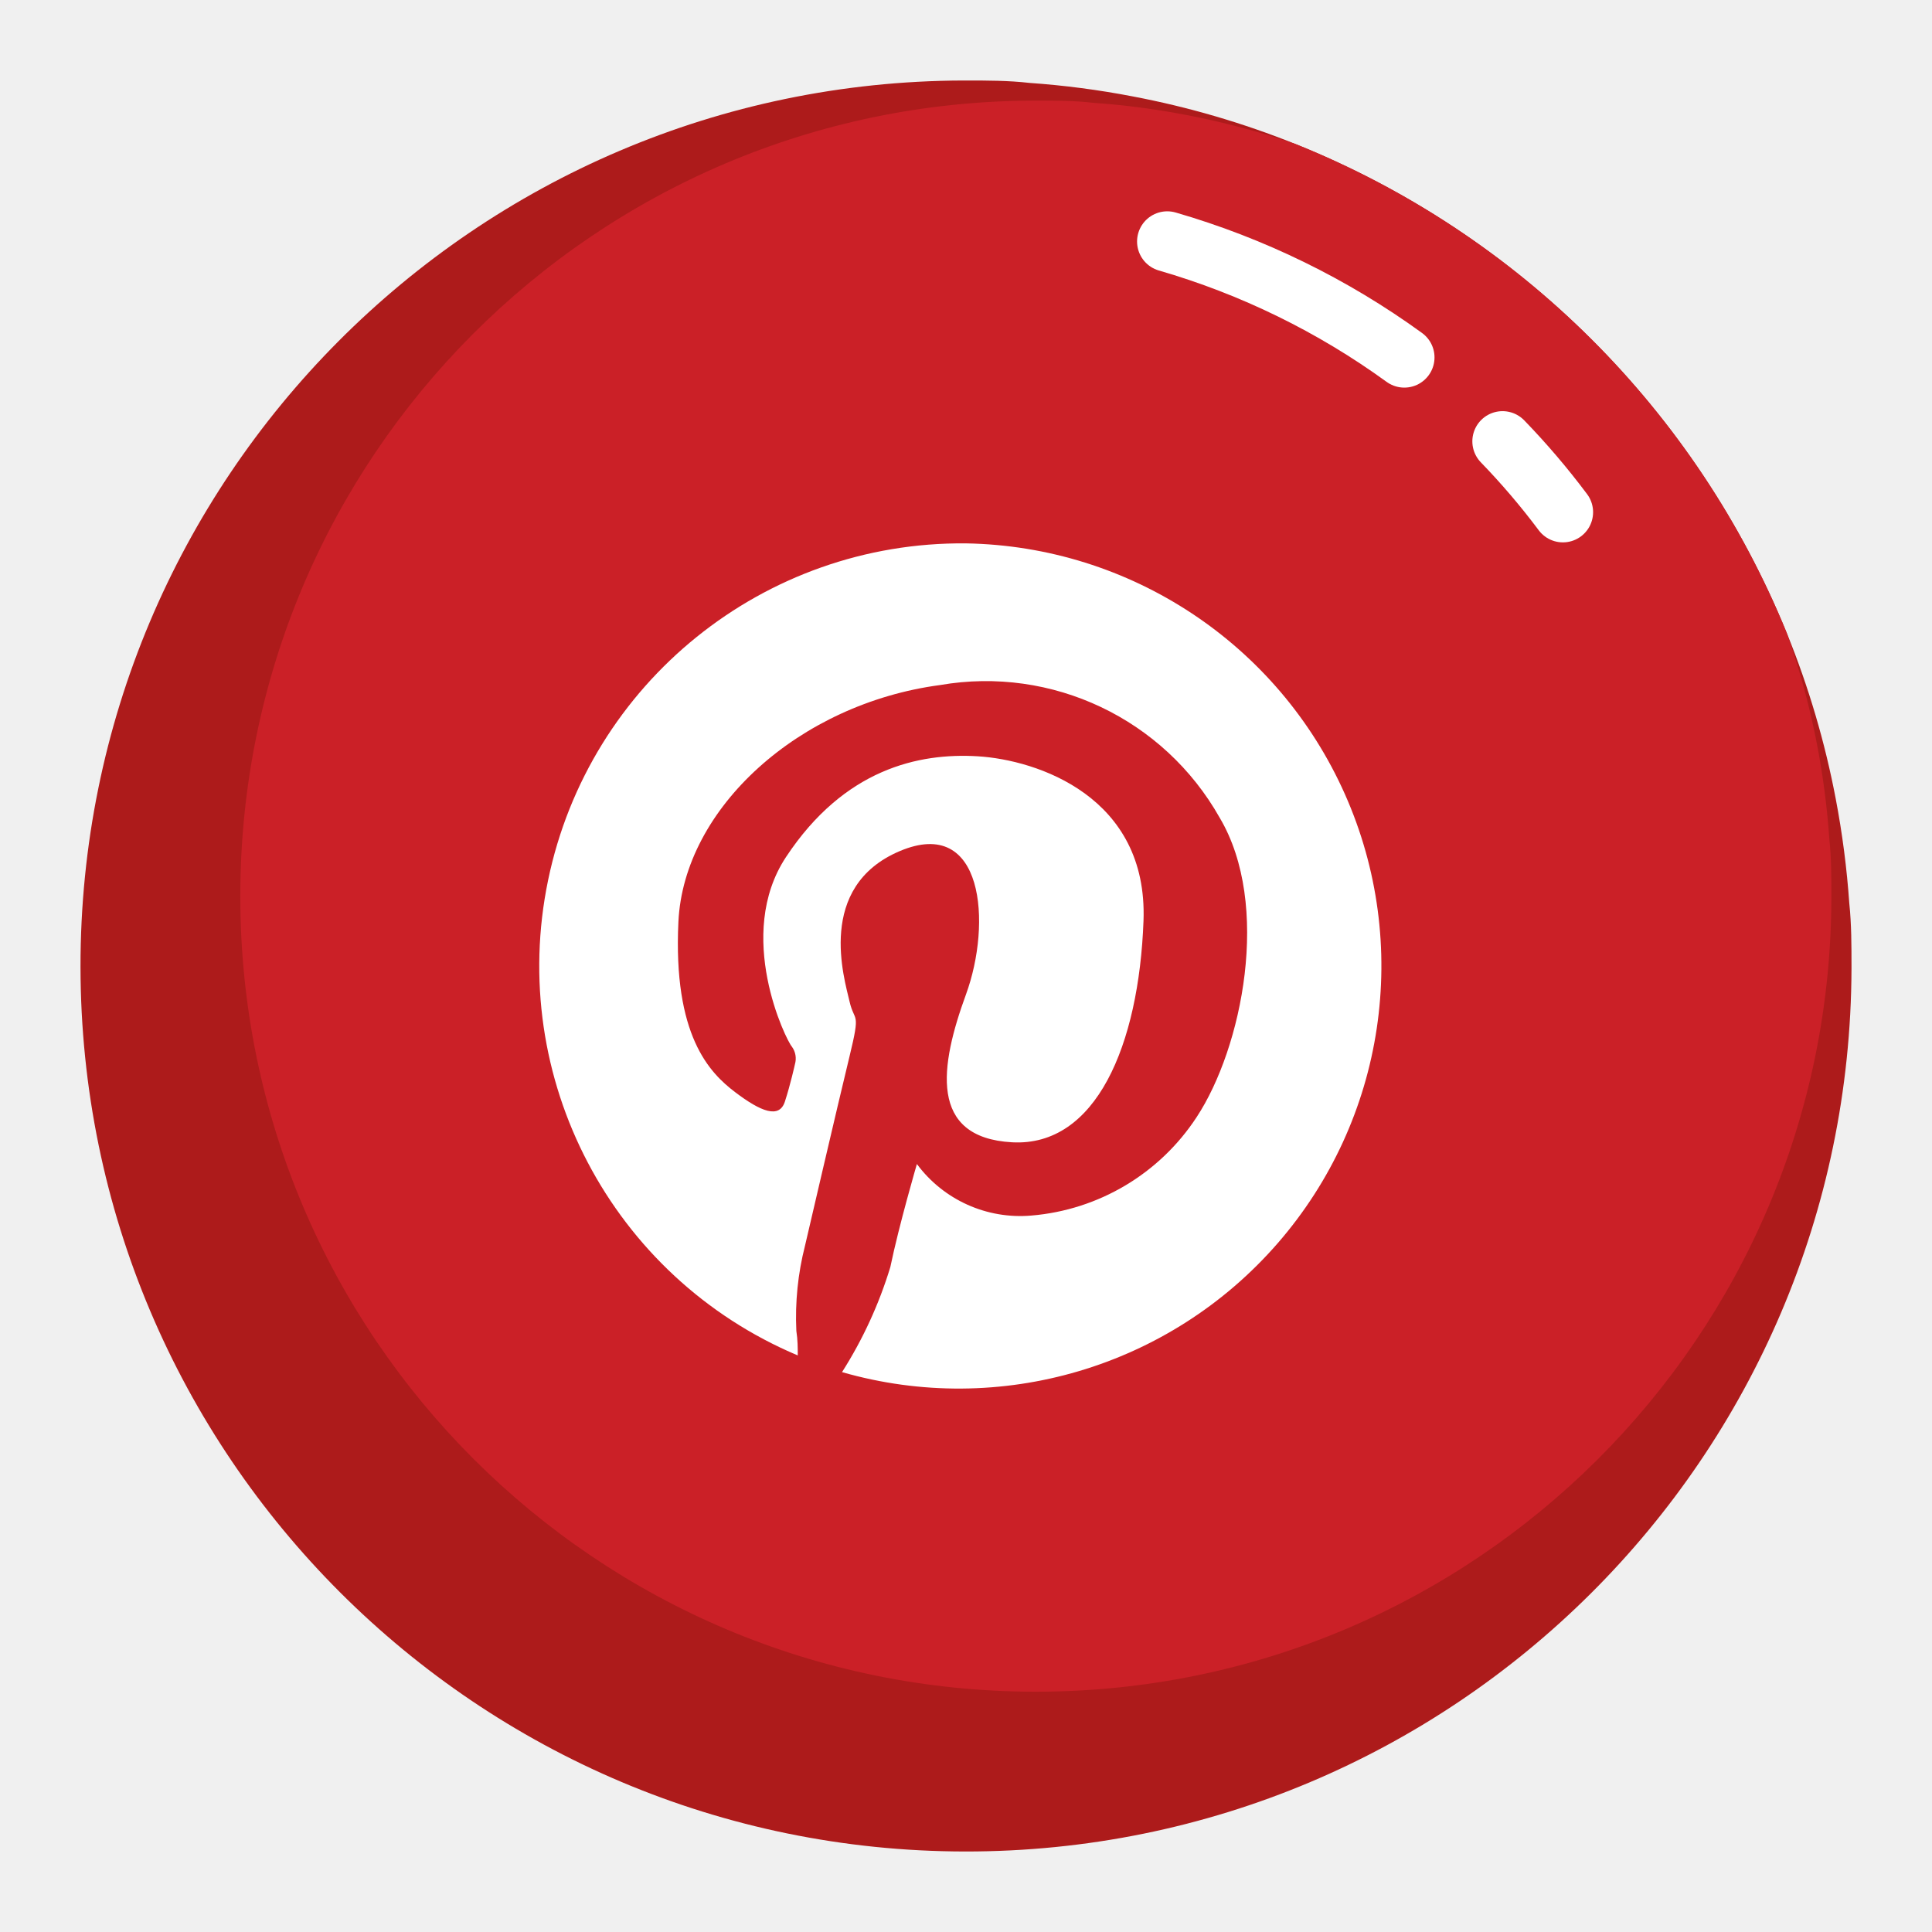
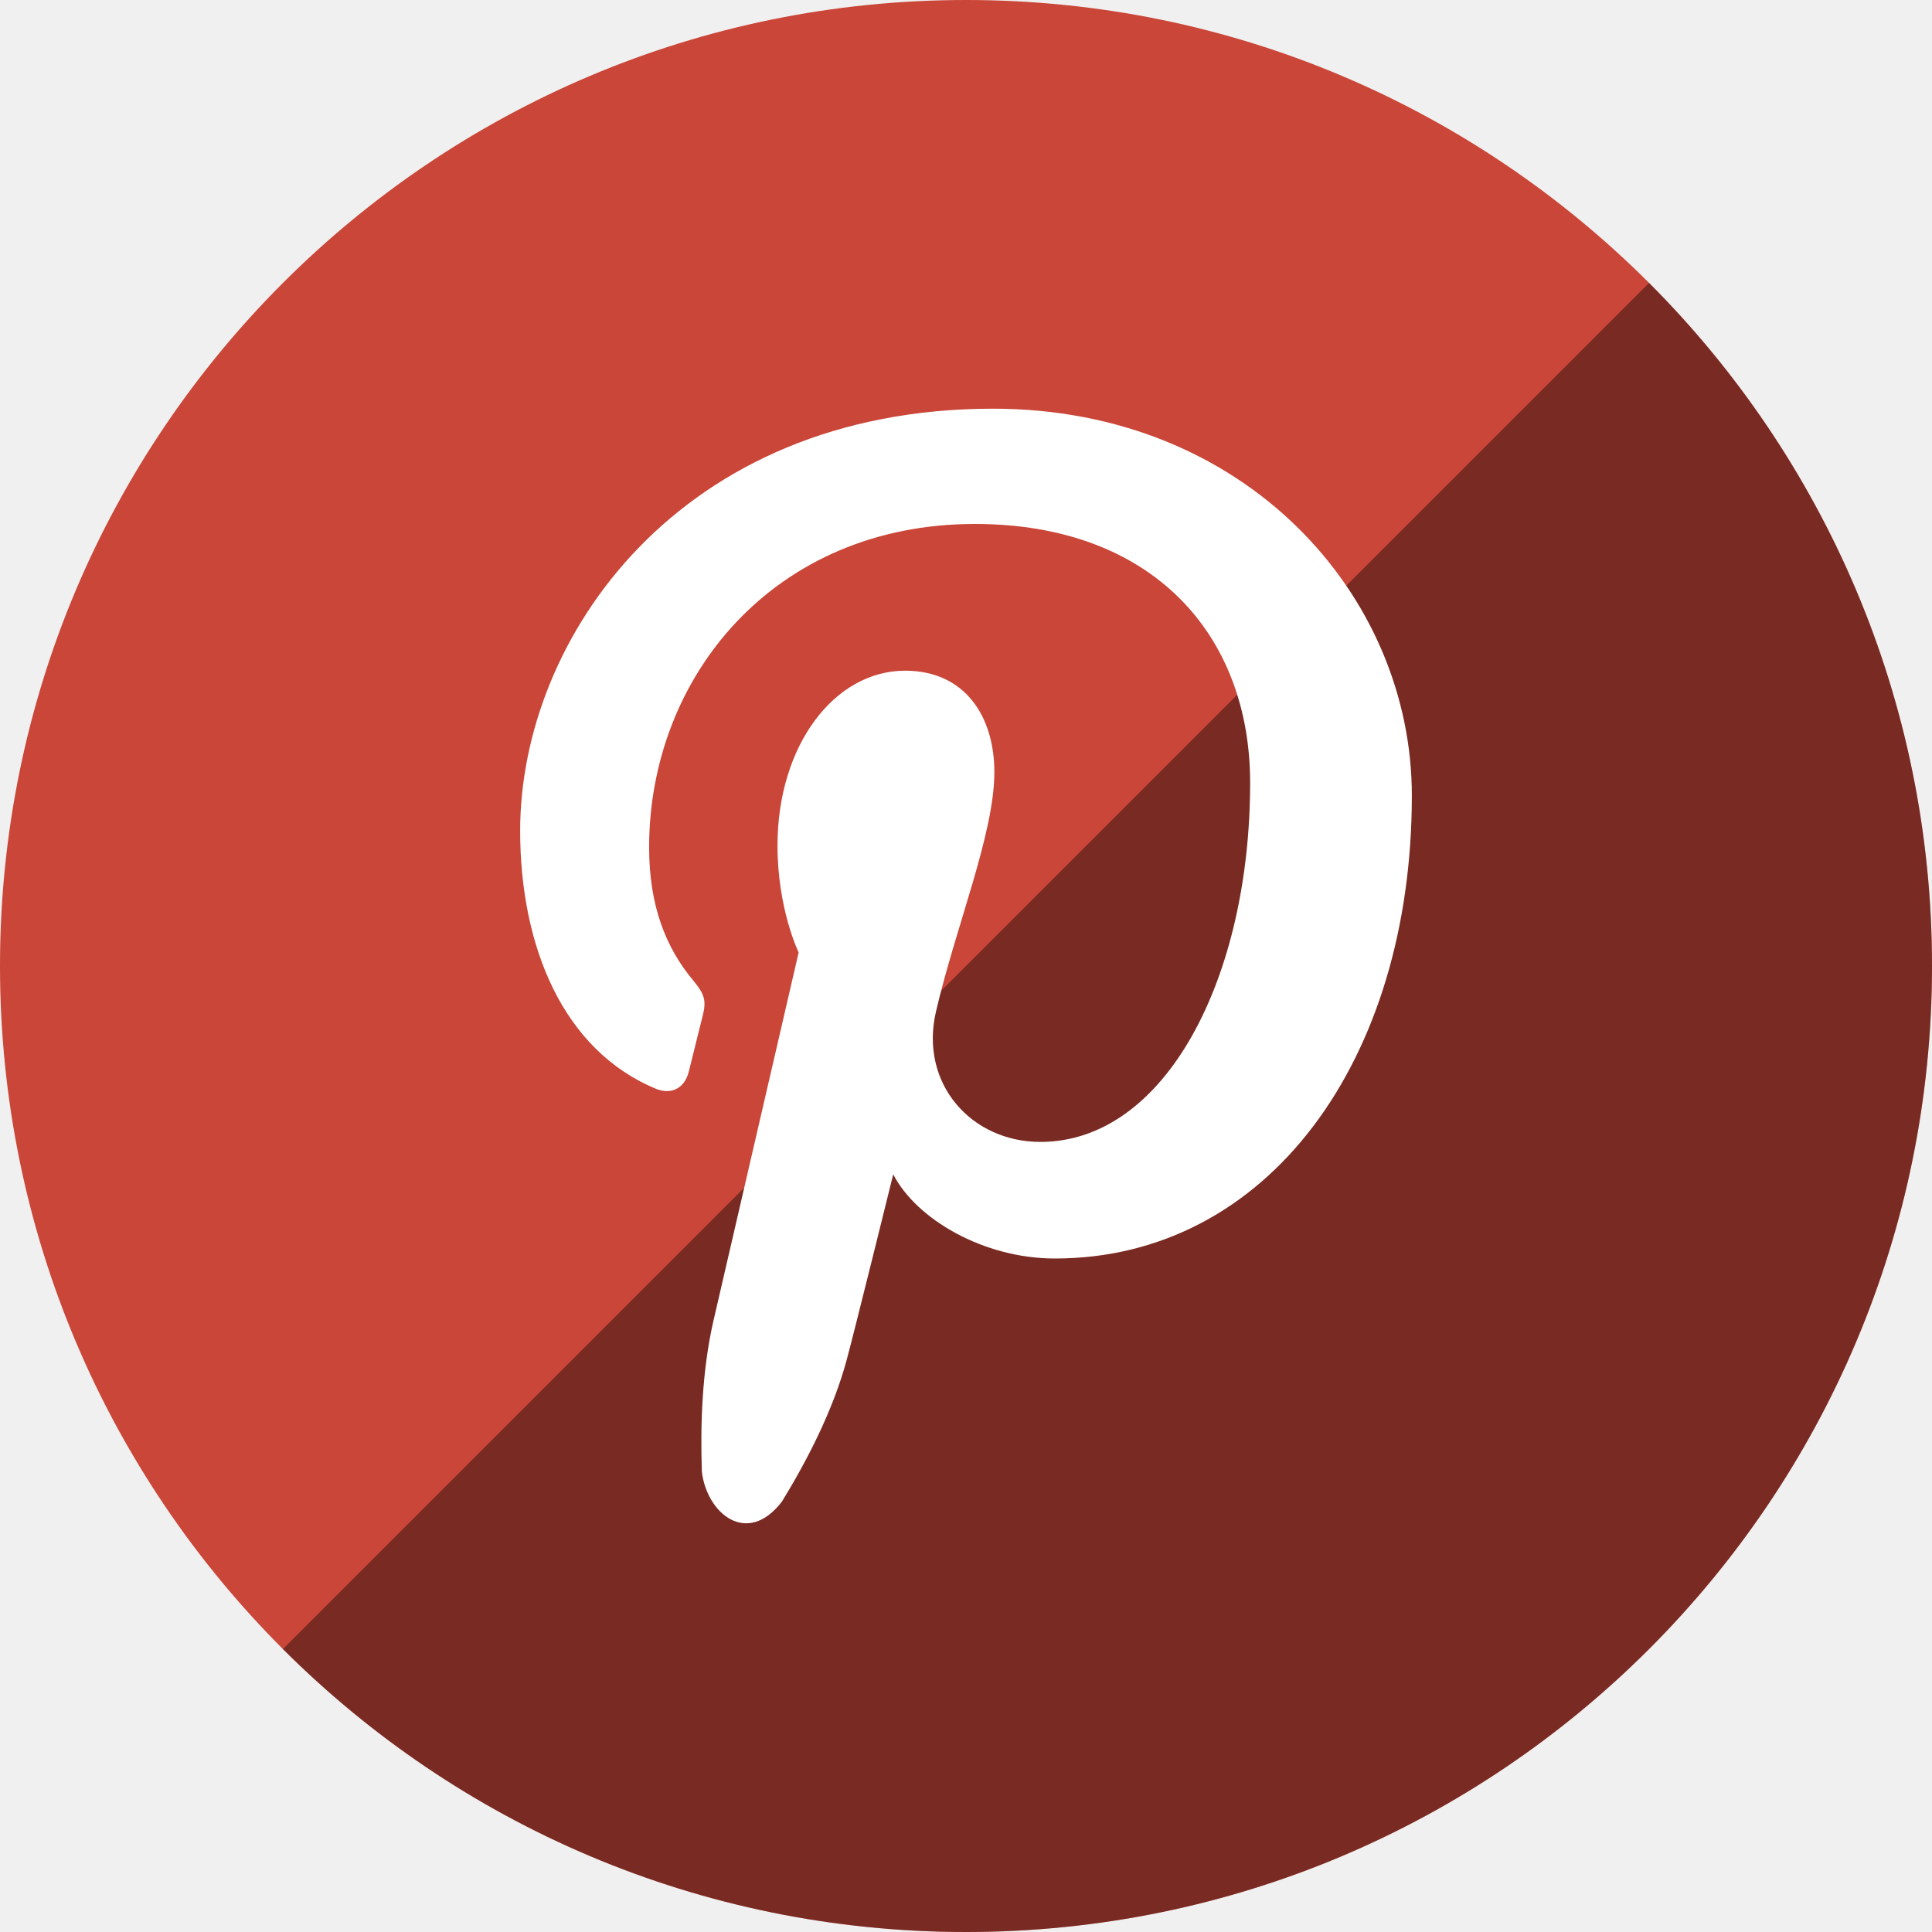
- <svg xmlns="http://www.w3.org/2000/svg" data-name="Слой 1" id="Слой_1" viewBox="0 0 96 96">
-   <defs>
-     <style>
-       .cls-1 {
-         fill: #ad1b1b;
-       }
- 
-       .cls-2 {
-         fill: #cb2027;
-       }
- 
-       .cls-3 {
-         fill: none;
-         stroke: #fff;
-         stroke-linecap: round;
-         stroke-linejoin: round;
-         stroke-width: 3px;
-       }
- 
-       .cls-4 {
-         fill: #fff;
-       }
-     </style>
-   </defs>
-   <path class="cls-1" d="M92,48v.13A44,44,0,1,1,47.87,4H48c1.06,0,2.11,0,3.16.12a42.89,42.89,0,0,1,5.12.67,43.39,43.39,0,0,1,8.1,2.37A44.13,44.13,0,0,1,88.79,31.47a43.22,43.22,0,0,1,2.43,8.24h0a44,44,0,0,1,.67,5.17C92,45.92,92,47,92,48Z" />
-   <path class="cls-2" d="M91,44.5v.12A39.53,39.53,0,1,1,51.38,5h.12c1,0,1.89,0,2.84.11a38.38,38.38,0,0,1,4.59.6,39.33,39.33,0,0,1,5.45,1.45A44.13,44.13,0,0,1,88.79,31.47a38.33,38.33,0,0,1,1.51,5.59h0a39.22,39.22,0,0,1,.6,4.64C91,42.63,91,43.57,91,44.5Z" />
-   <path class="cls-3" d="M74.66,21.93a36.47,36.47,0,0,1,3,3.52" />
-   <path class="cls-3" d="M58,12a38.11,38.11,0,0,1,11.78,5.76" />
-   <path class="cls-4" d="M48,27a21,21,0,0,0-8.36,40.35c0-.37,0-.77-.07-1.22A14.35,14.35,0,0,1,40,61.9s1.64-7.06,2.21-9.4.25-1.65,0-2.75-1.68-5.69,2.5-7.46,4.58,3.59,3.29,7.12-1.88,7.12,2.29,7.35,6.3-4.82,6.53-11-5.29-8-8.23-8.18-6.64.63-9.53,5c-2.57,3.88,0,9.11.29,9.43a1,1,0,0,1,.15.87s-.22,1-.5,1.86-1.19.5-2.47-.47-3.09-2.82-2.82-8.47,6-10.83,13-11.76a13.34,13.34,0,0,1,13.9,6.6c2.56,4.32,1.12,11.42-1.15,14.87a10.89,10.89,0,0,1-8.21,4.89,6.39,6.39,0,0,1-5.69-2.56s-.88,3-1.32,5.12a21.24,21.24,0,0,1-2.4,5.22A21,21,0,1,0,48,27Z" />
+ <svg xmlns="http://www.w3.org/2000/svg" height="60px" version="1.1" viewBox="0 0 60 60" width="60px">
+   <defs />
+   <g fill="none" fill-rule="evenodd" id="gloss" stroke="none" stroke-width="1">
+     <g id="pinterest">
+       <path d="M30,60 C46.569,60 60,46.569 60,30 C60,13.431 46.569,0 30,0 C13.431,0 0,13.431 0,30 C0,46.569 13.431,60 30,60 Z" fill="#CA4638" id="Pinterest" />
+       <path d="M51.213,8.787 C56.642,14.216 60,21.716 60,30 C60,46.569 46.569,60 30,60 C21.716,60 14.216,56.642 8.787,51.213 L51.213,8.787 Z" fill="#000000" fill-opacity="0.4" />
+       <path d="M32.759,39.084 C39.365,39.084 43.846,32.937 43.846,24.708 C43.846,18.488 38.683,12.692 30.839,12.692 C21.076,12.692 16.154,19.838 16.154,25.796 C16.154,29.404 17.491,32.613 20.362,33.81 C20.832,34.006 21.253,33.816 21.39,33.285 C21.484,32.916 21.71,31.987 21.809,31.601 C21.947,31.075 21.894,30.891 21.514,30.432 C20.687,29.434 20.159,28.145 20.159,26.318 C20.159,21.017 24.042,16.272 30.275,16.272 C35.791,16.272 38.824,19.713 38.824,24.311 C38.824,30.358 36.202,35.463 32.309,35.463 C30.159,35.463 28.551,33.648 29.066,31.423 C29.683,28.766 30.881,25.897 30.881,23.979 C30.881,22.263 29.978,20.829 28.109,20.829 C25.911,20.829 24.146,23.151 24.146,26.259 C24.146,28.239 24.803,29.579 24.803,29.579 C24.803,29.579 22.554,39.305 22.159,41.008 C21.801,42.559 21.747,44.263 21.797,45.704 C21.948,46.996 23.199,48.048 24.285,46.631 C25.049,45.385 25.869,43.812 26.294,42.235 C26.547,41.303 27.74,36.47 27.74,36.47 C28.455,37.86 30.541,39.084 32.759,39.084 Z" fill="#FFFFFF" id="Pinterest" />
+     </g>
+   </g>
</svg>
